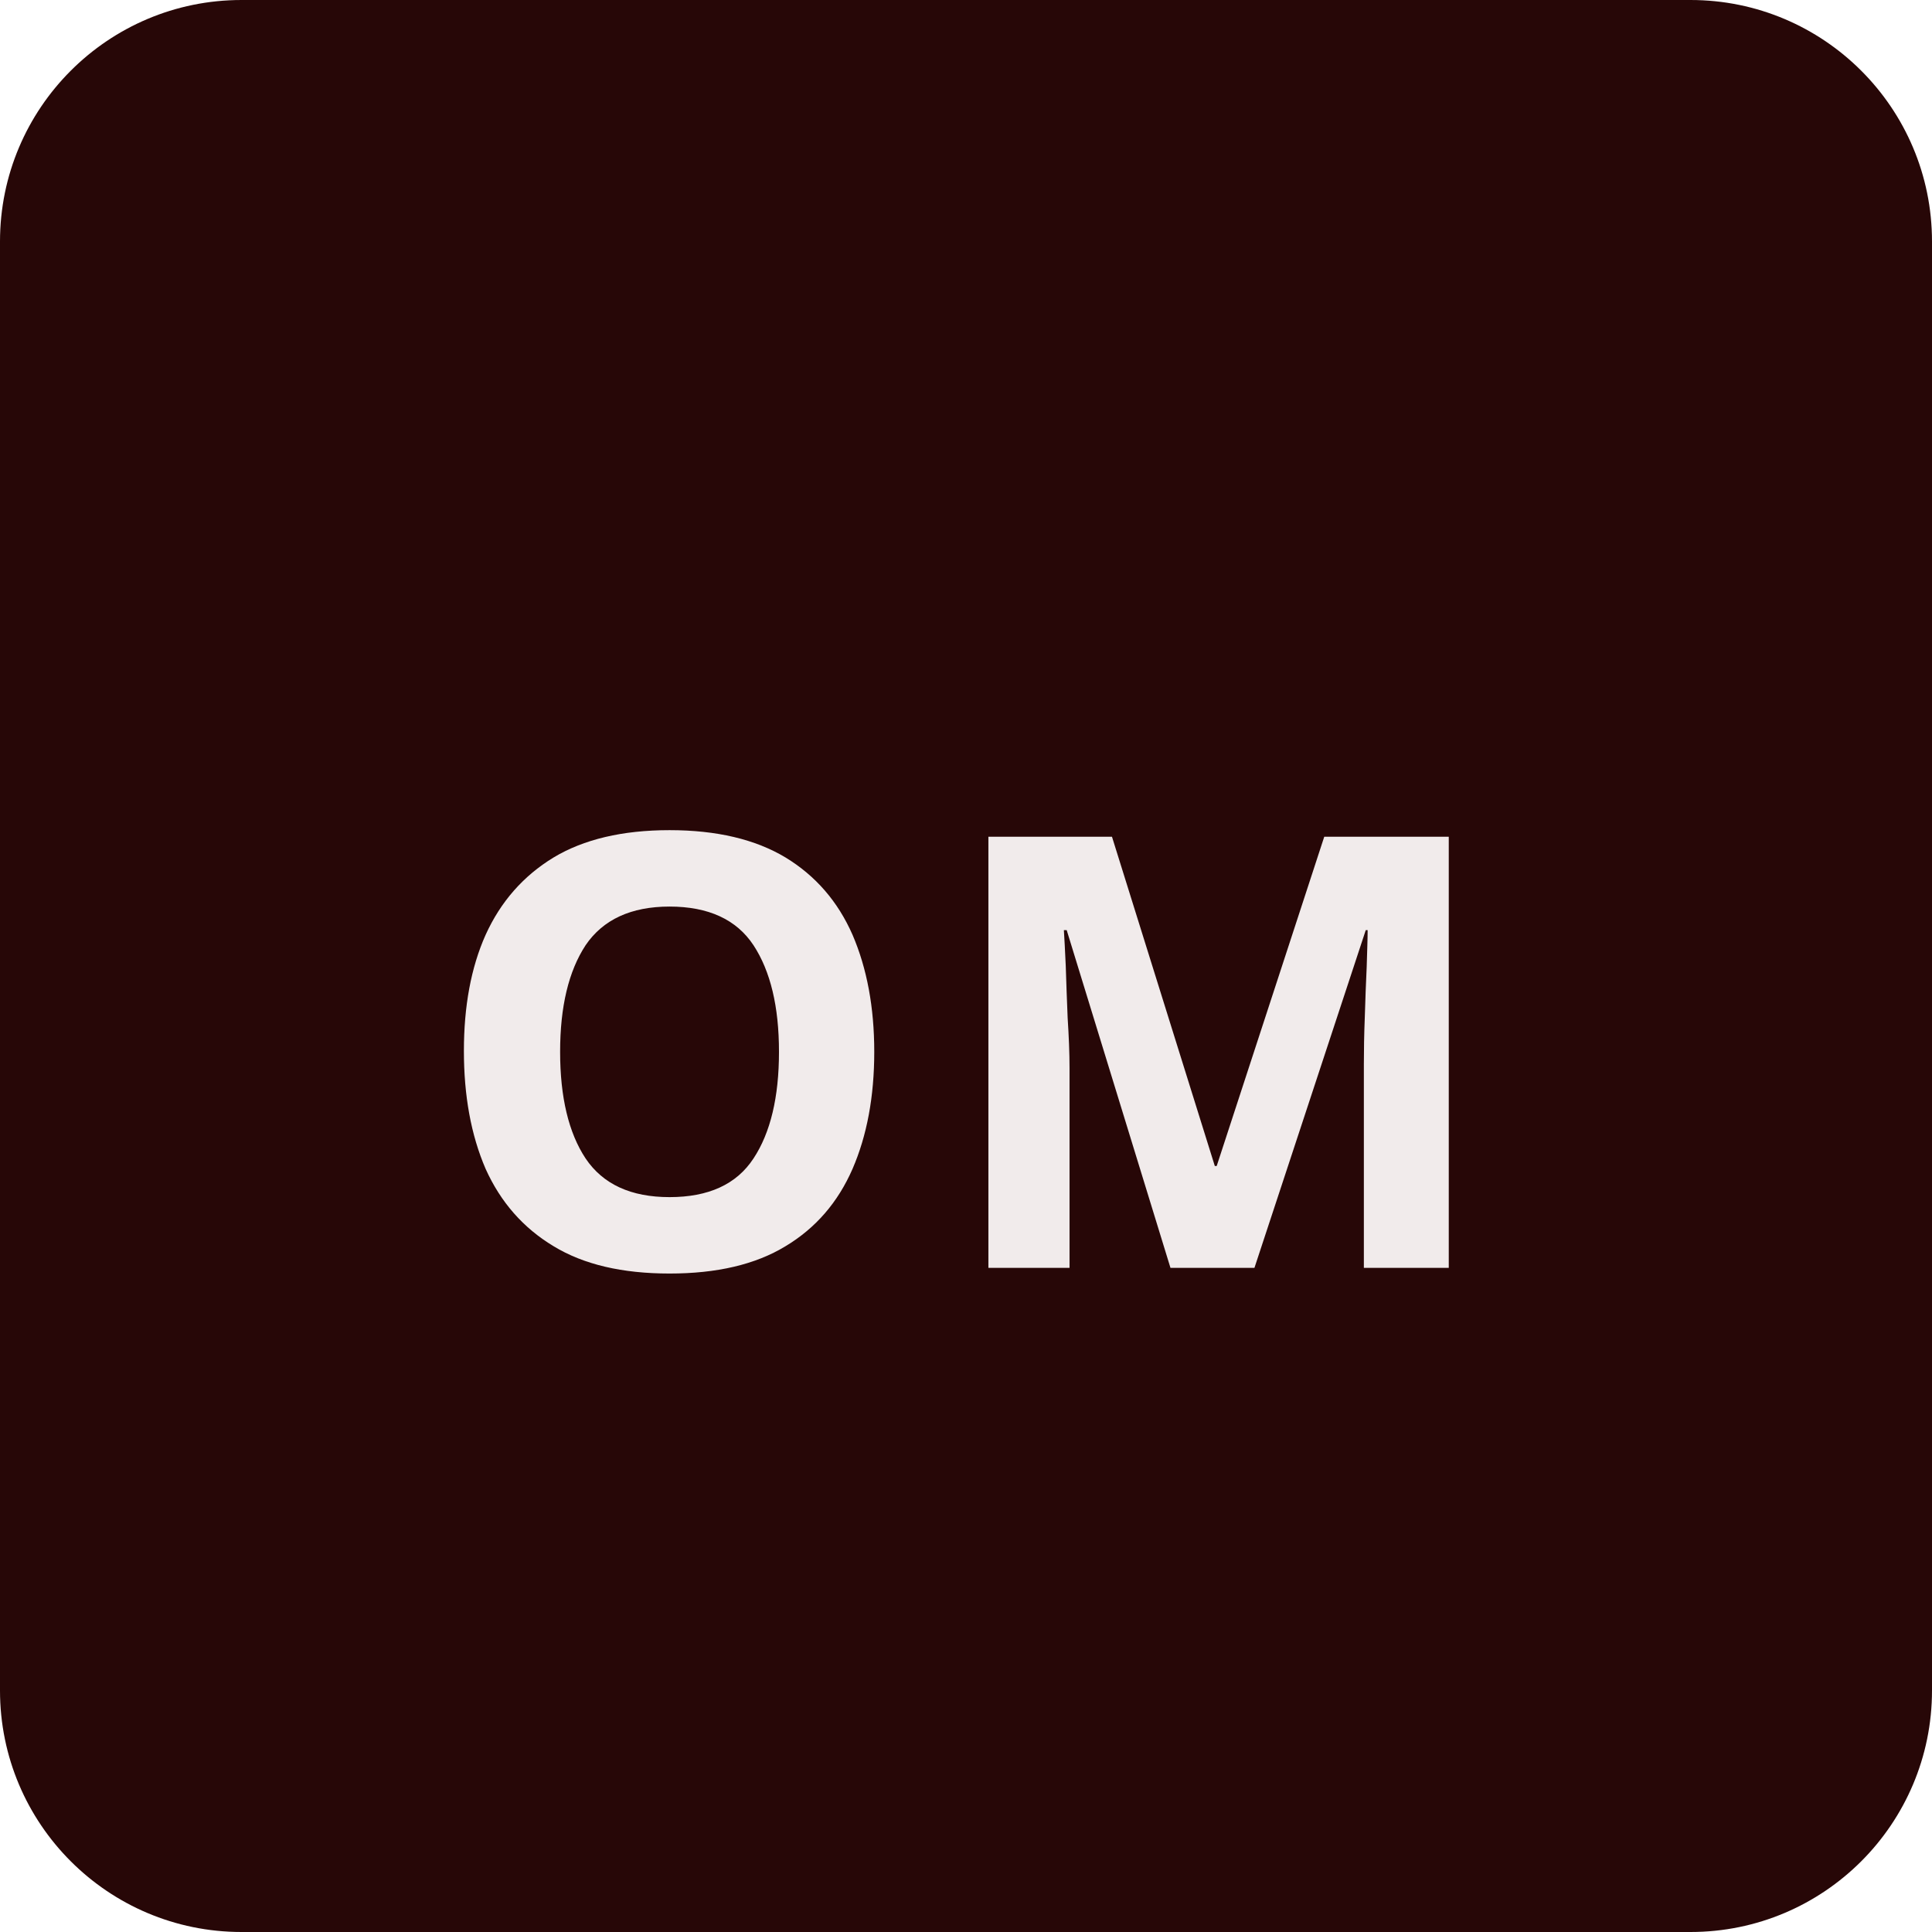
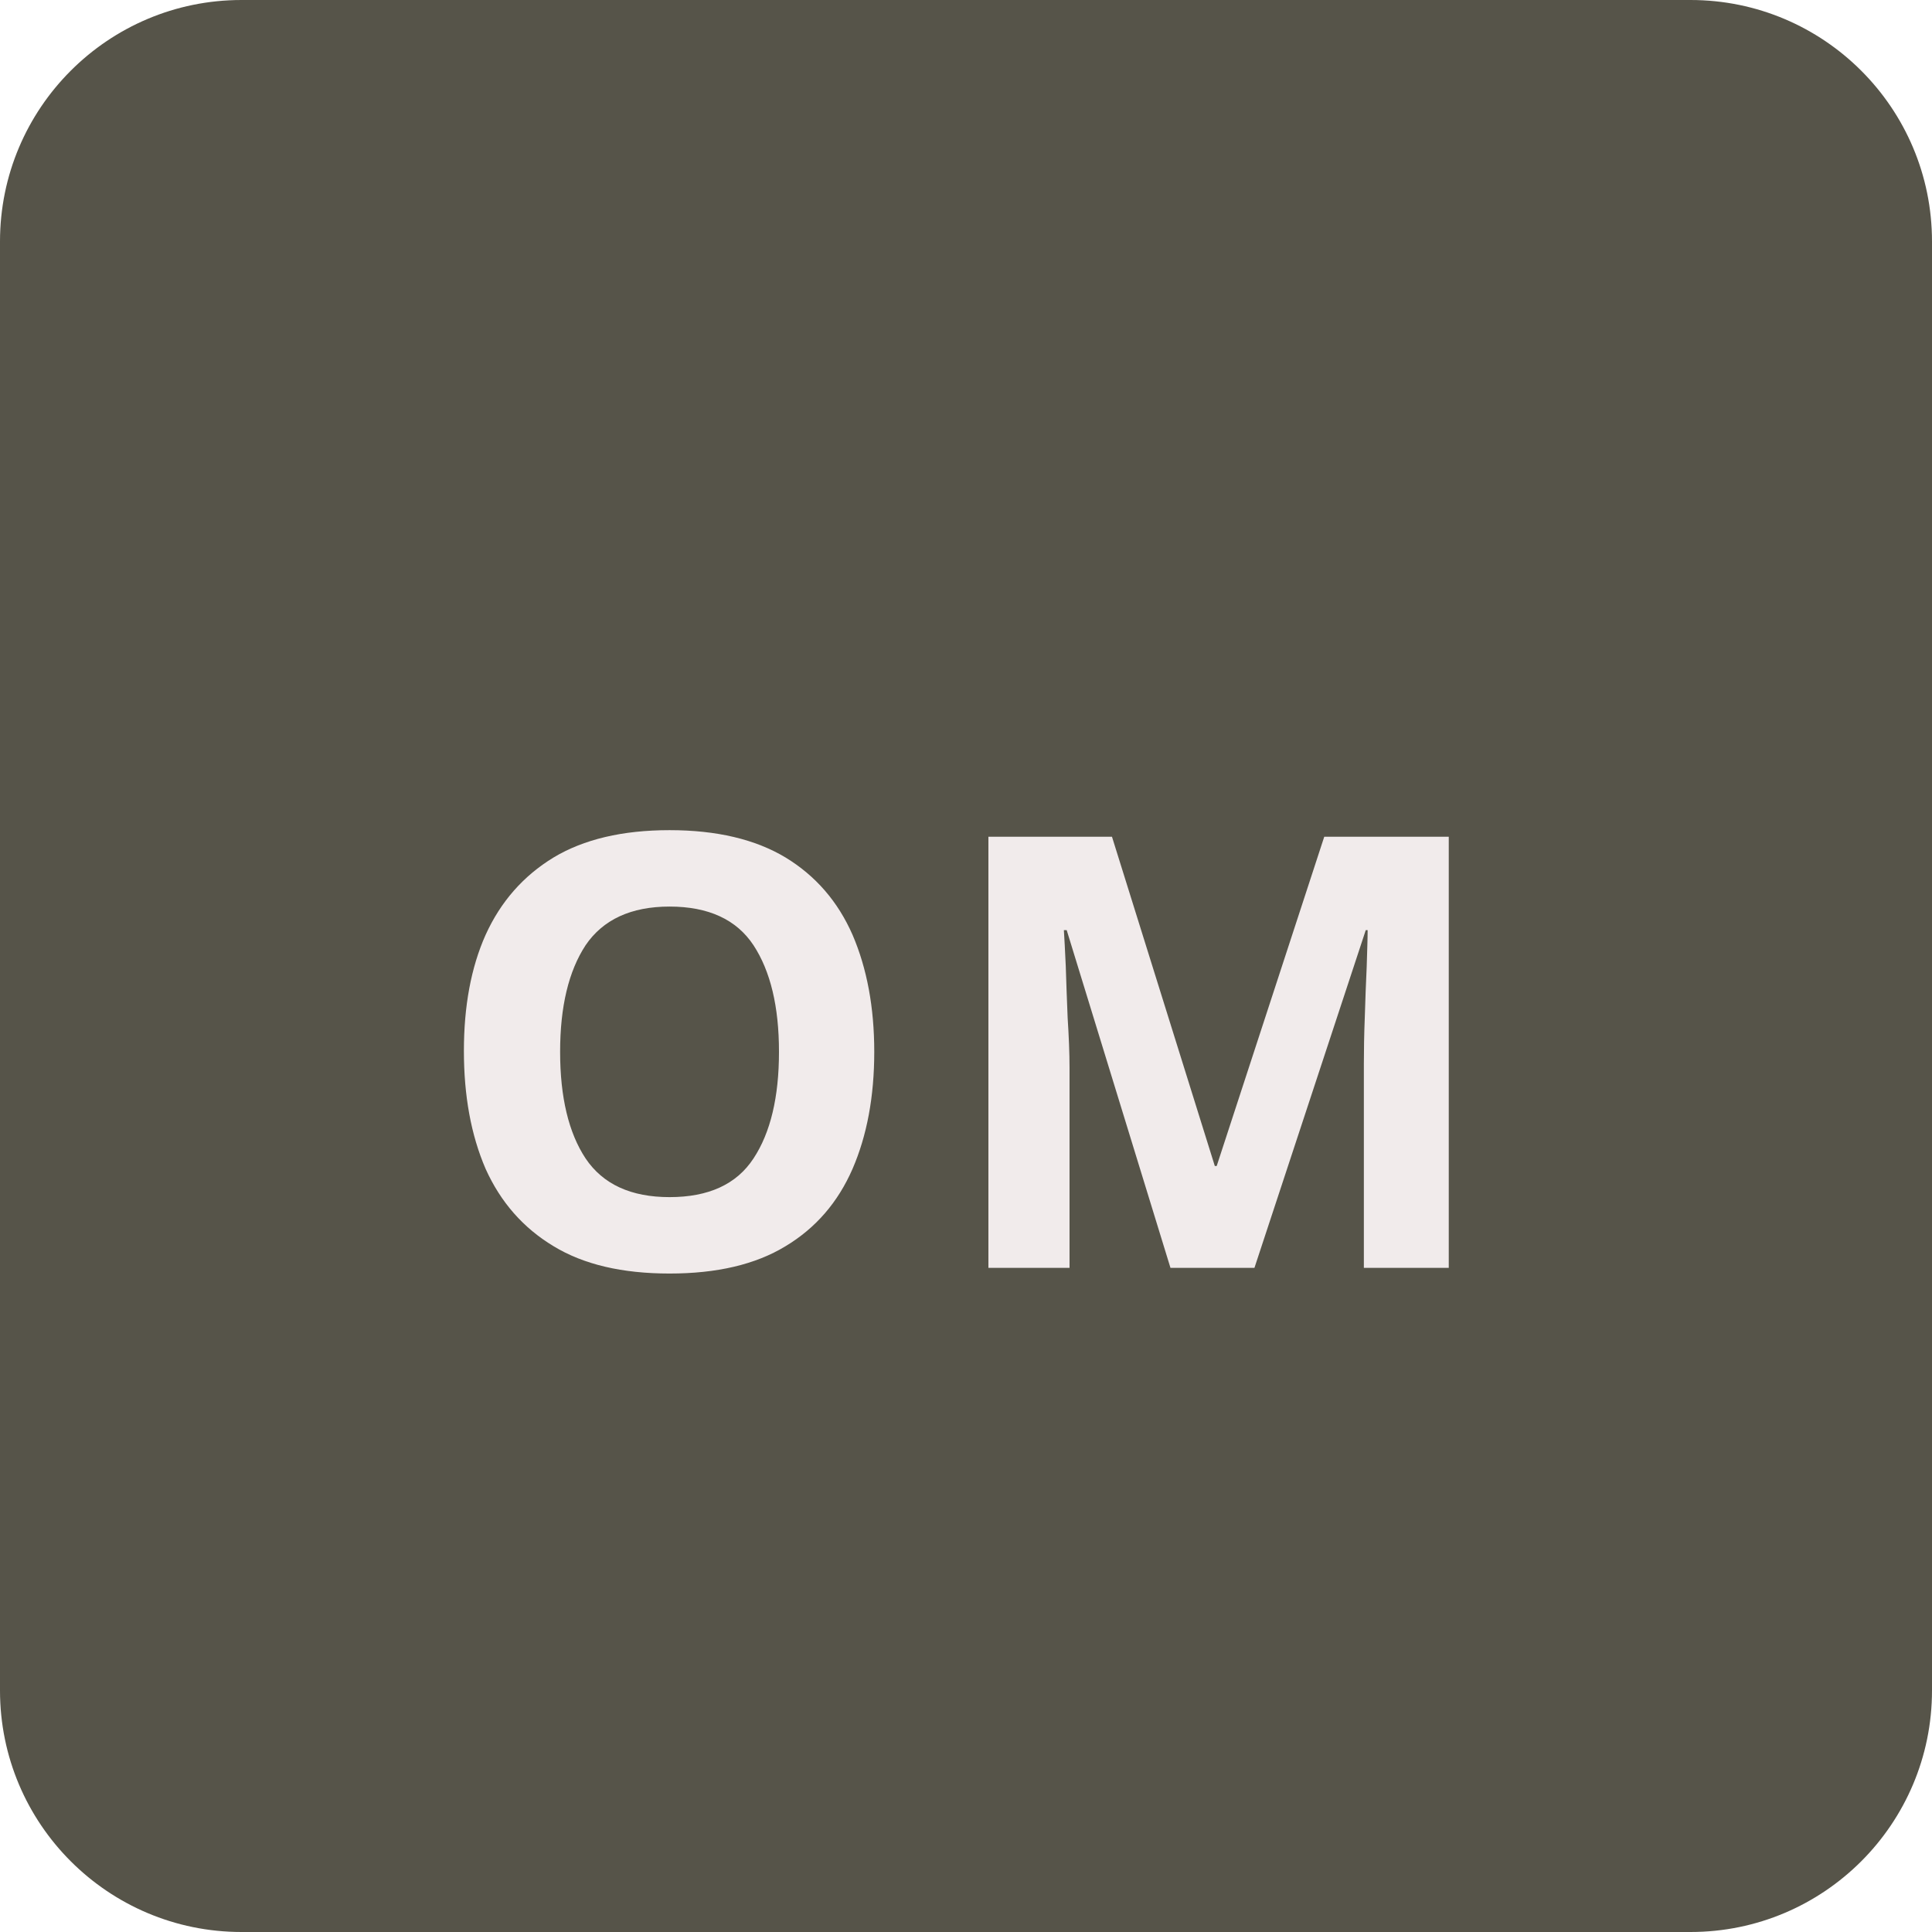
<svg xmlns="http://www.w3.org/2000/svg" viewBox="0 0 32 32" role="img" aria-label="OffMarket">
-   <rect width="32" height="32" rx="4" fill="#270707" />
+   <rect width="32" height="32" rx="4" fill="#565449" />
  <text x="16" y="21" text-anchor="middle" font-family="system-ui, sans-serif" font-size="10" font-weight="600" fill="#F1EBEB" letter-spacing="0.04em">OM</text>
</svg>
